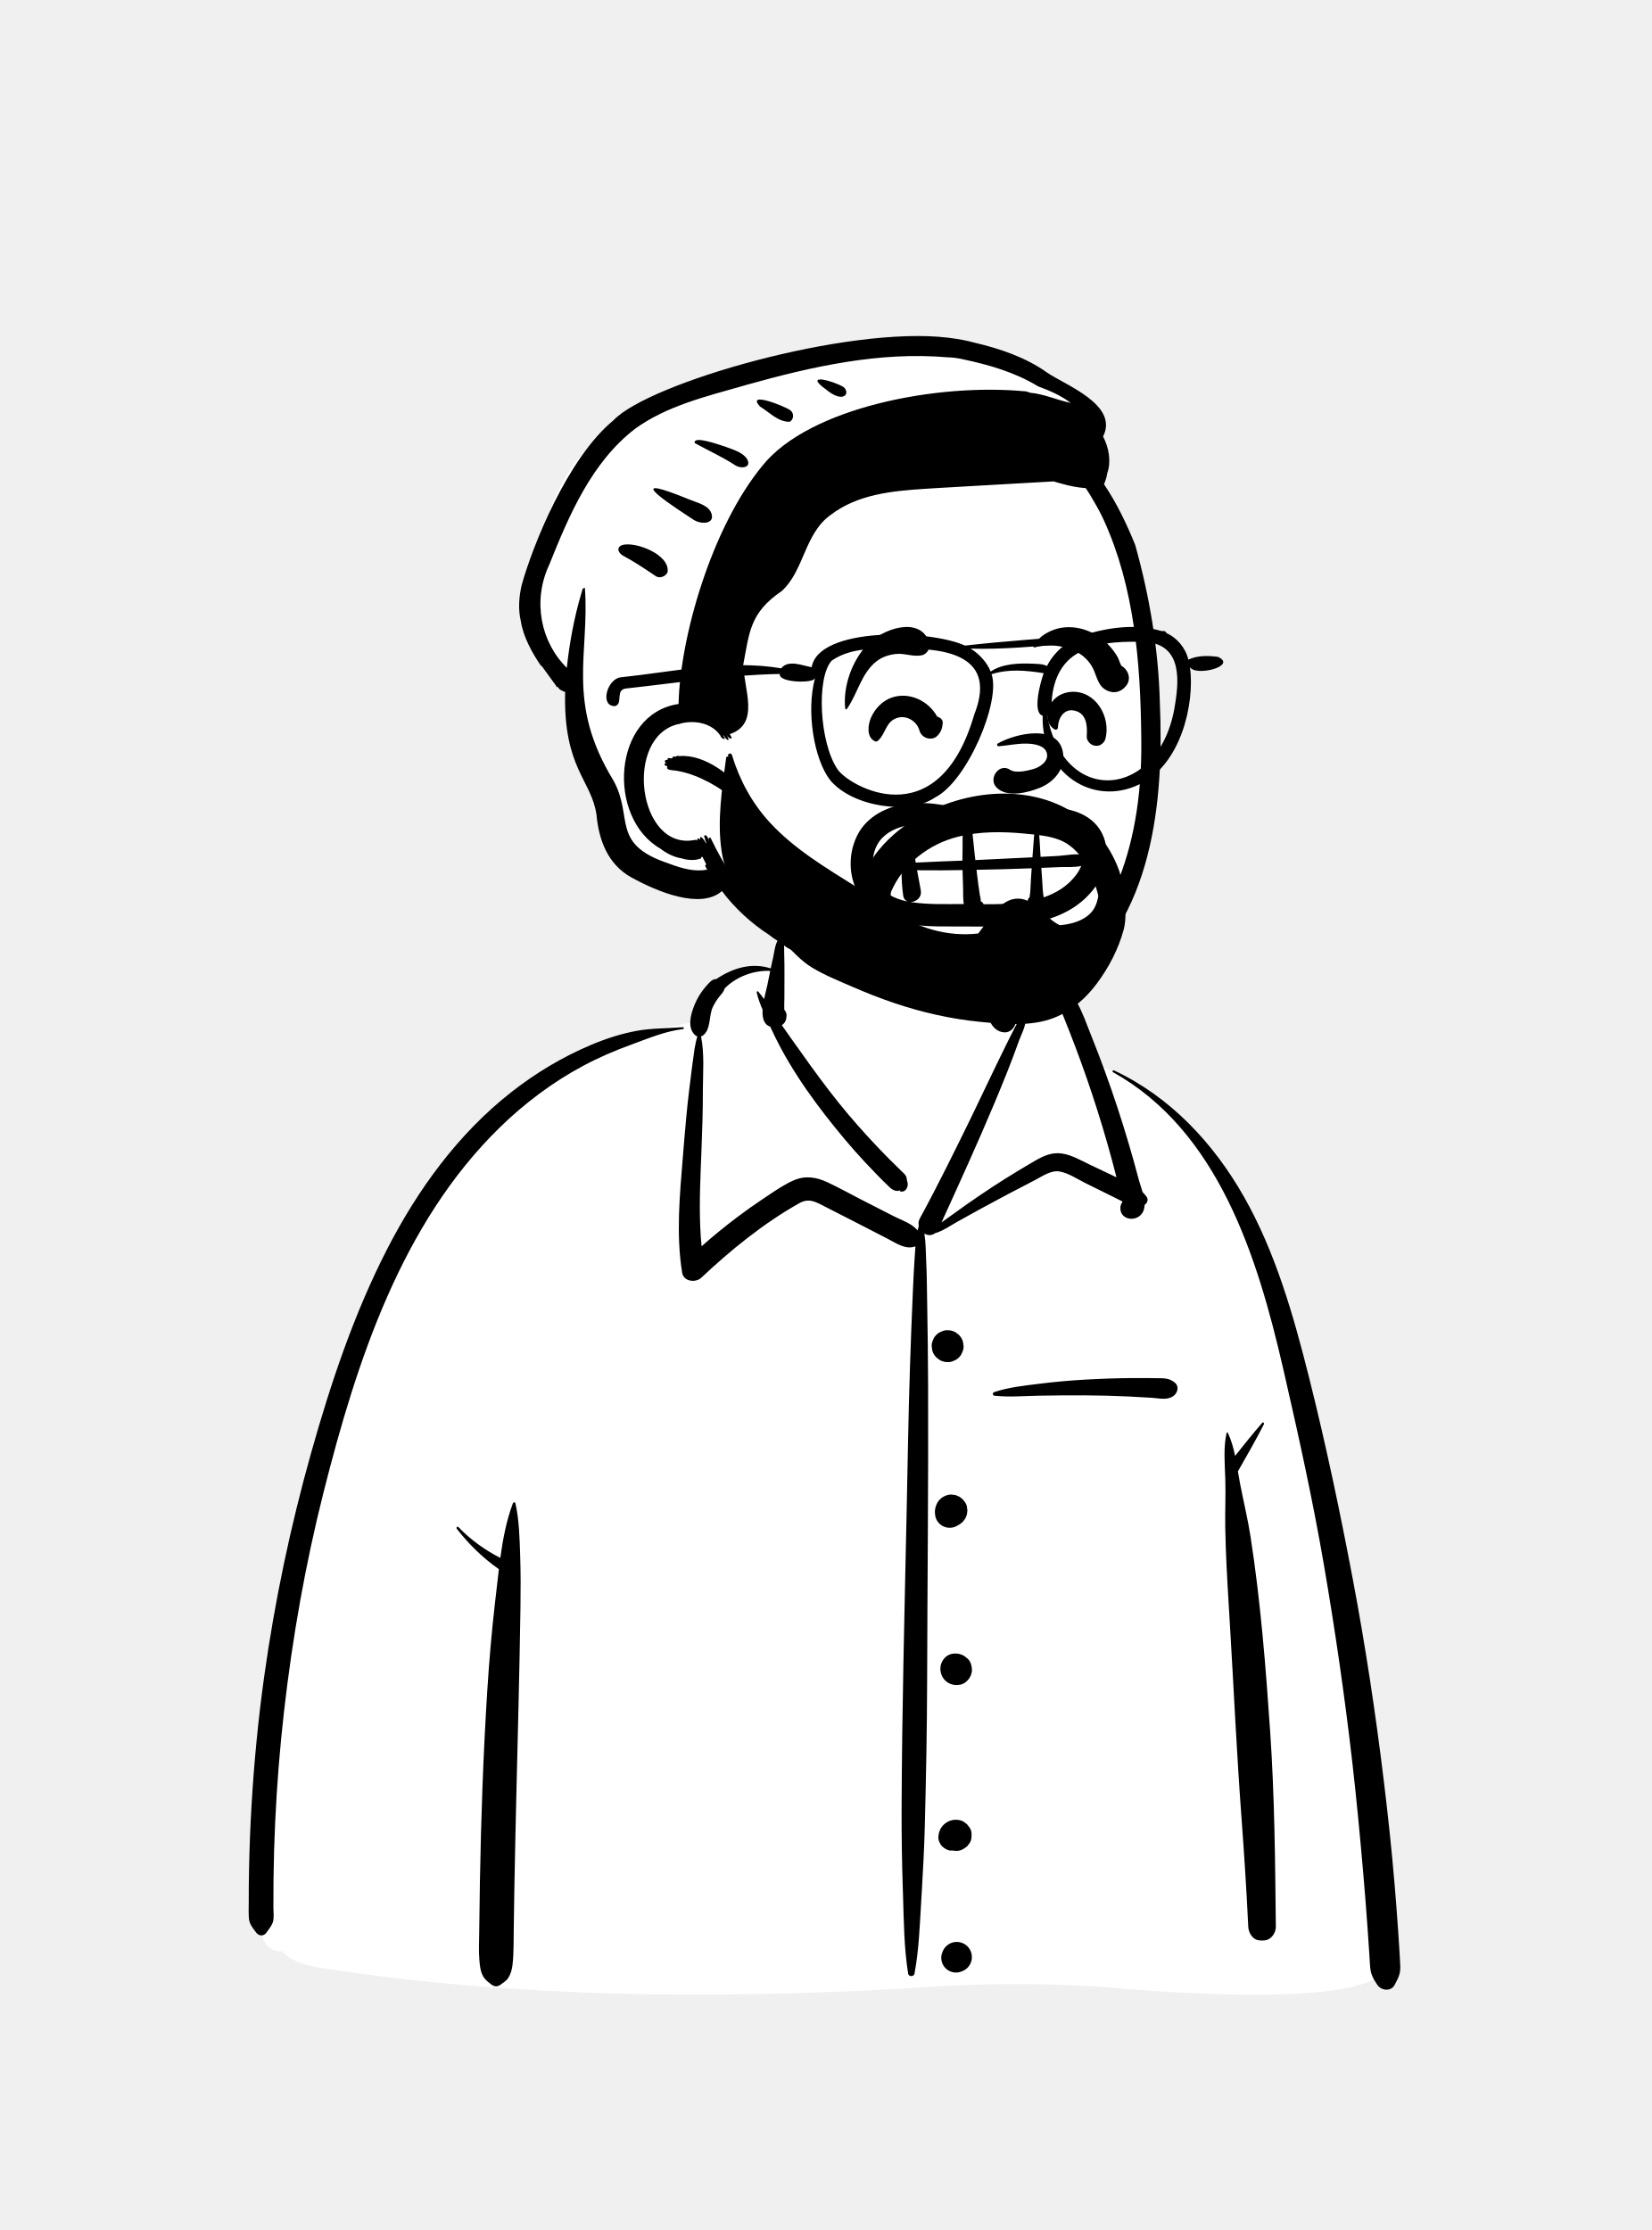
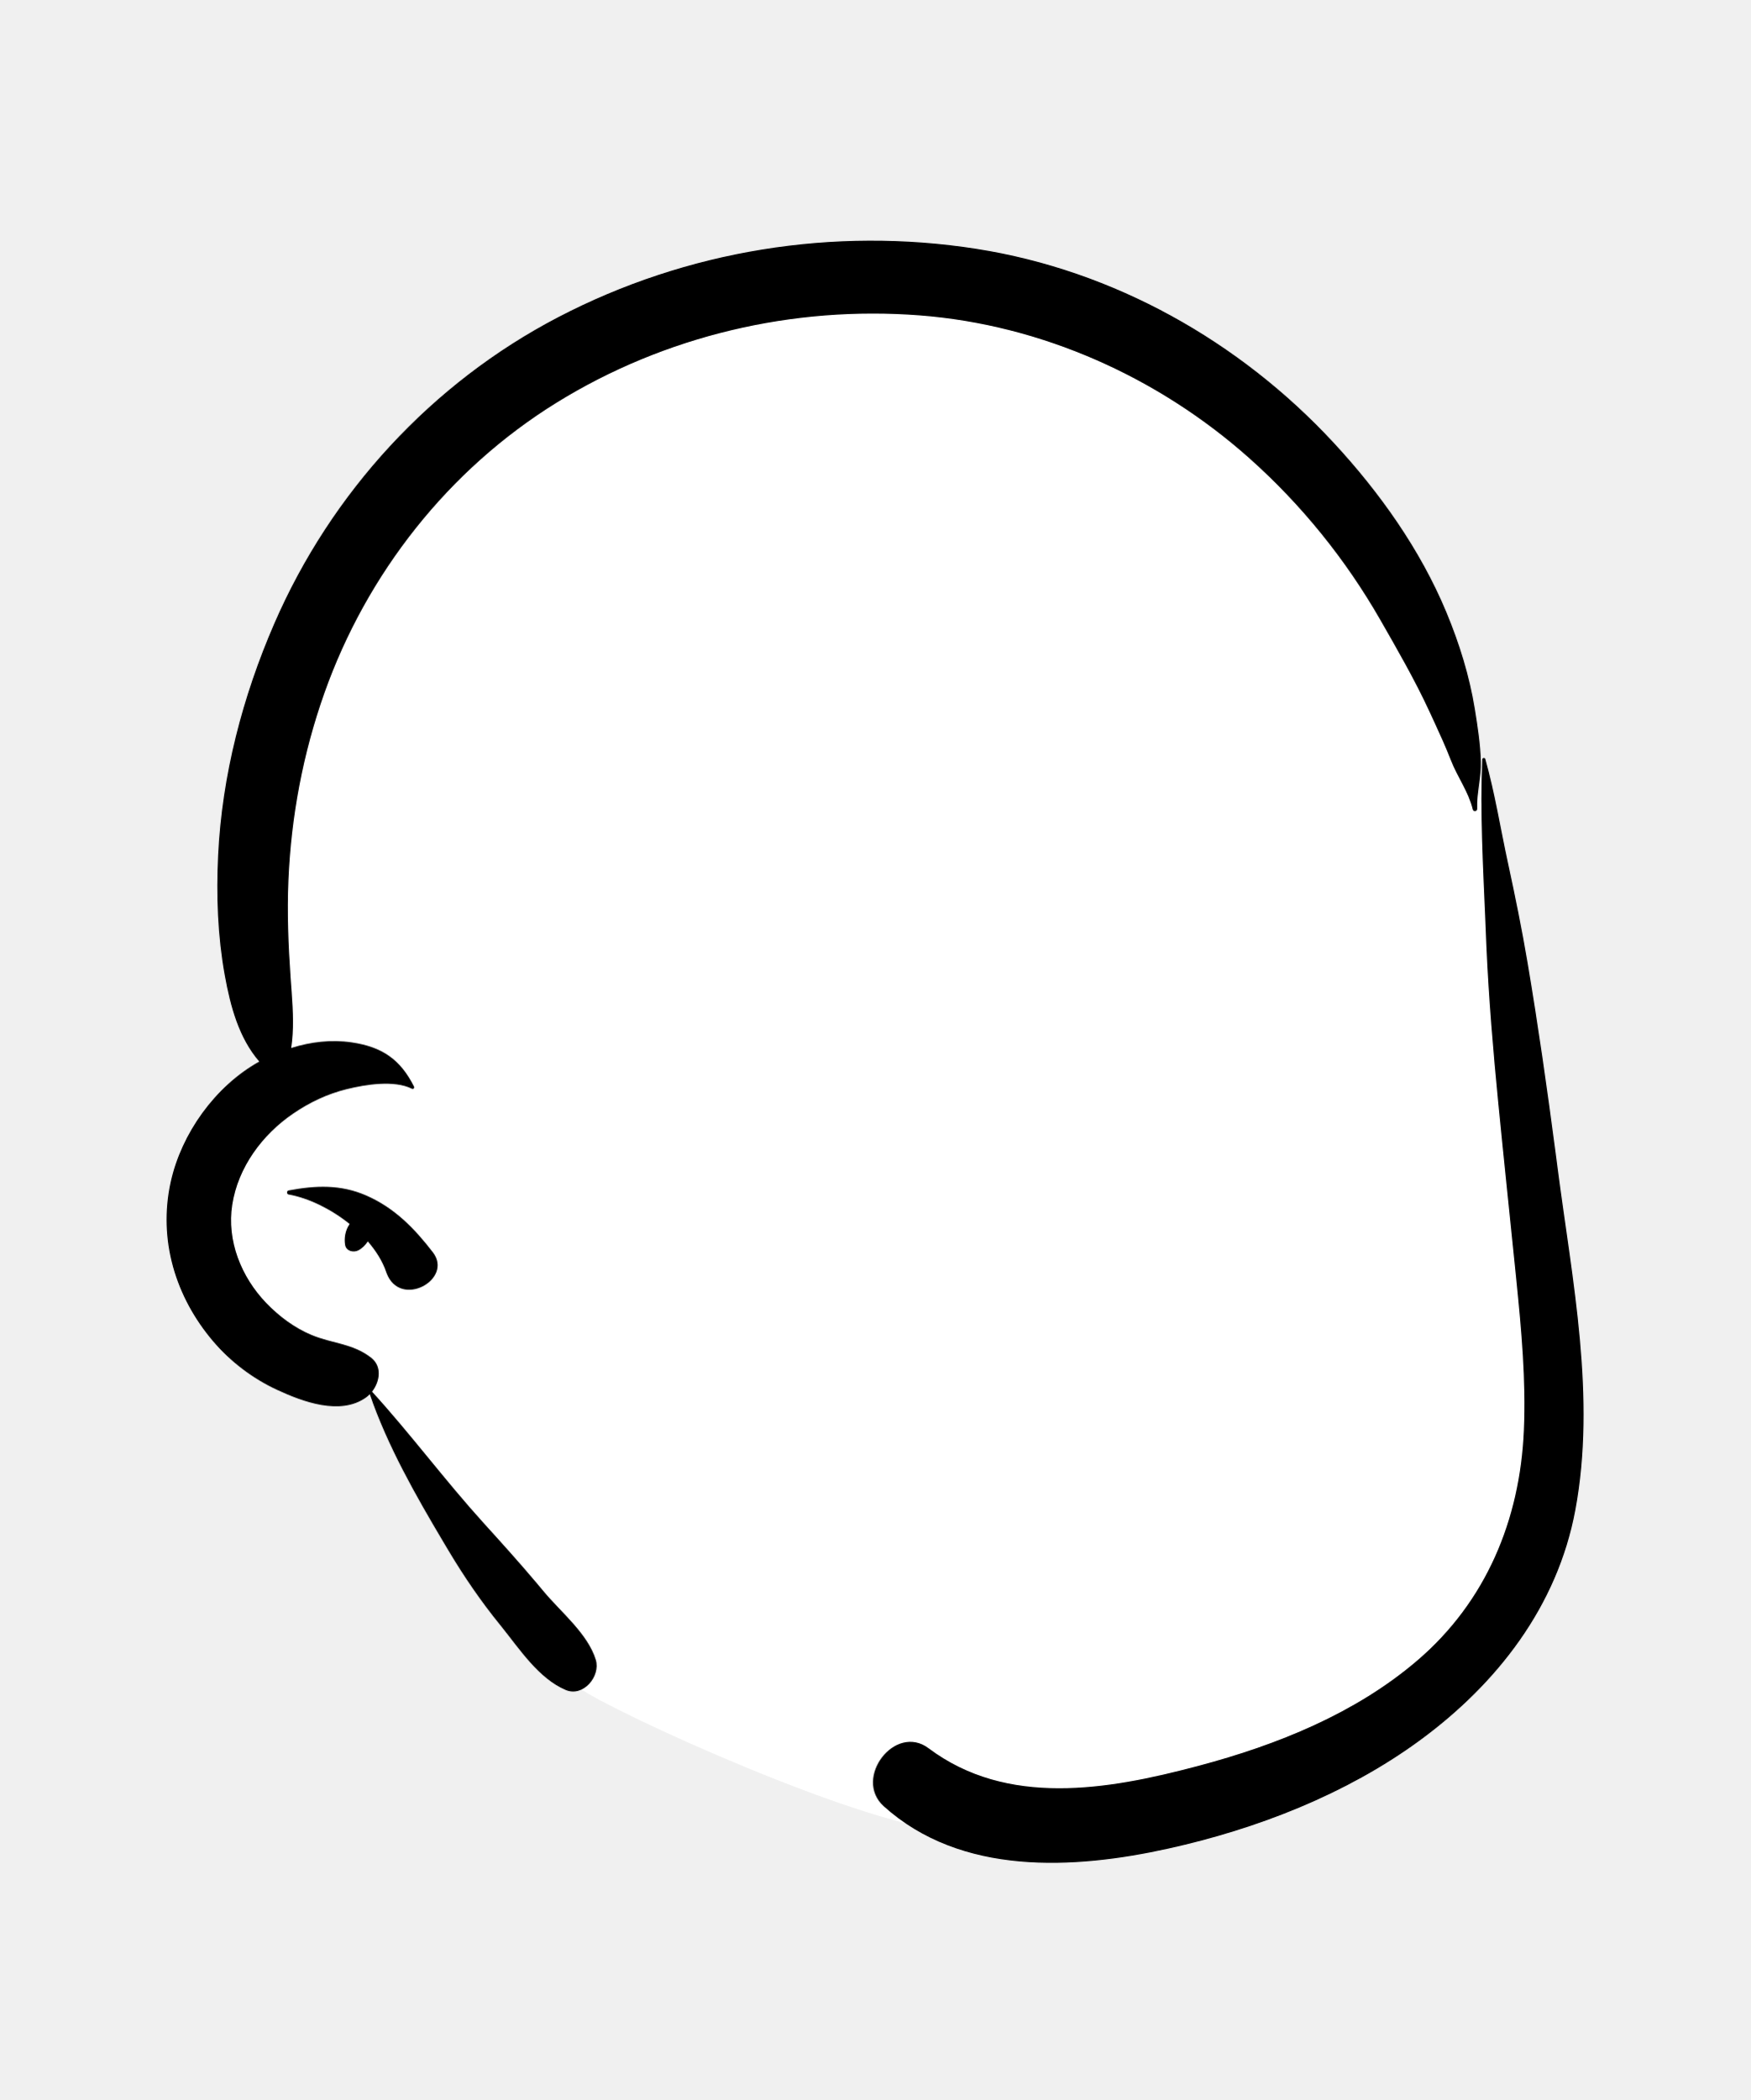
- <svg xmlns="http://www.w3.org/2000/svg" width="240px" height="324px" viewBox="0 0 240 324" version="1.1">
-   <g id="Introduction" stroke="none" stroke-width="1" fill="none" fill-rule="evenodd">
-     <g id="variations" transform="translate(-2526, -1730)">
-       <g id="images" transform="translate(126, 110)">
-         <g id="a-person/bust" transform="translate(2400, 1620)">
-           <g id="body/Button-Shirt-1" transform="translate(31.05634, 135.0528)">
-             <path d="M16.408,150.998 C44.009,155.193 72.111,155.403 99.941,153.88 C110.955,153.056 122.003,152.907 133.009,153.962 C139.512,154.445 168.025,156.626 170.354,150.799 C168.888,119.772 165.918,88.48 156.809,58.64 C153.062,48.044 149.844,39.25 142.532,30.482 C140.228,28.088 135.258,23.067 132.41,21.429 C129.943,20.011 128.912,20.517 127.495,18.121 C126.088,15.474 125.049,11.054 123.051,9.187 C121.015,7.285 117.999,7.966 114.261,8.578 C114.948,-0.707 110.664,-3.071 104.762,-4.837 C94.387,-8.798 84.142,-6.808 81.531,5.826 C76.689,5.826 73.97,7.91 71.03,9.913 C69.828,10.731 70.664,12.817 69.228,13.461 C66.572,14.407 61.879,14.175 59.322,15.339 C47.693,20.633 37.335,28.311 30.533,39.523 C15.284,63.462 4.809,113.889 6.621,142.262 C5.827,143.508 6.925,145.295 7.205,146.635 C7.557,147.8 8.698,148.575 9.889,148.443 C11.551,150.23 14.121,150.628 16.408,150.998 Z" id="🎨-Background" fill="#FFFFFF" />
-             <path d="M130.653,20.728 C130.484,20.633 130.633,20.391 130.803,20.471 C138.989,24.312 145.268,31.052 149.686,38.839 C154.262,46.903 156.869,56.058 159.117,65.005 L159.199,65.329 C161.596,74.901 163.634,84.572 165.469,94.266 C167.328,104.084 168.82,113.962 170.02,123.881 C170.613,128.786 171.142,133.699 171.555,138.622 C171.761,141.082 171.949,143.544 172.117,146.007 C172.184,146.992 172.248,147.977 172.302,148.963 L172.341,149.703 C172.375,150.373 172.454,151.046 172.289,151.708 C172.146,152.278 171.844,152.795 171.578,153.318 C171.053,154.354 169.613,154.183 169.047,153.318 L168.883,153.066 C168.508,152.486 168.196,151.947 168.078,151.225 C167.964,150.525 167.96,149.793 167.909,149.086 C167.815,147.787 167.735,146.486 167.643,145.186 C167.452,142.449 167.236,139.714 166.998,136.982 C166.527,131.587 166.021,126.197 165.4,120.816 C164.297,111.255 162.913,101.719 161.281,92.233 C159.686,82.967 157.67,73.795 155.567,64.635 L155.349,63.687 C151.667,47.693 145.992,29.275 130.653,20.728 Z M43.465,83.355 C43.526,83.195 43.785,83.159 43.828,83.355 C44.38,85.839 44.434,88.397 44.519,90.94 C44.602,93.448 44.598,95.968 44.562,98.477 C44.427,107.701 44.174,116.918 43.955,126.14 C43.846,130.753 43.743,135.367 43.664,139.981 C43.634,141.711 43.609,143.442 43.588,145.172 L43.563,147.454 C43.55,148.464 43.524,149.46 43.401,150.468 C43.32,151.131 43.147,151.764 42.781,152.332 C42.521,152.735 42.151,152.94 41.79,153.214 L41.723,153.267 C41.263,153.63 40.778,153.633 40.322,153.267 L40.19,153.162 C39.755,152.821 39.379,152.555 39.101,152.017 C38.714,151.268 38.652,150.454 38.586,149.629 C38.487,148.378 38.553,147.109 38.566,145.854 C38.592,143.337 38.626,140.82 38.671,138.303 C38.833,129.073 39.153,119.841 39.737,110.628 C40.012,106.288 40.384,101.934 40.885,97.612 L40.98,96.802 C41.132,95.53 41.27,94.236 41.426,92.938 C39.098,91.3 37.052,89.313 35.308,87.058 C35.179,86.892 35.391,86.66 35.546,86.82 C37.329,88.667 39.373,90.139 41.635,91.297 C42.006,88.578 42.516,85.875 43.465,83.355 Z M82.35,1.08 C82.382,1.055 82.432,1.044 82.462,1.08 C82.962,1.663 82.861,2.555 82.877,3.295 L82.879,3.363 C82.915,4.445 82.921,5.522 82.918,6.604 L82.907,10.047 L82.907,10.047 C82.905,10.52 82.867,11.013 82.891,11.489 L82.904,11.674 L82.904,11.674 C83.167,11.943 83.289,12.332 83.2,12.723 C83.183,13.224 82.921,13.642 82.539,13.905 L83.358,15.068 L83.358,15.068 L84.178,16.23 C85.868,18.628 87.577,21.004 89.357,23.336 C91.173,25.713 93.11,28.001 95.137,30.201 C96.127,31.276 97.134,32.336 98.165,33.372 C98.583,33.793 99.013,34.204 99.437,34.619 L99.859,35.037 C100.109,35.286 100.423,35.533 100.589,35.849 C100.686,36.036 100.708,36.496 100.743,36.572 C101.056,37.26 100.522,38.356 99.636,38.013 L99.676,37.986 C99.837,37.874 99.734,37.872 99.366,37.981 C99.133,37.981 98.915,37.927 98.712,37.821 L98.651,37.788 C98.364,37.642 98.108,37.36 97.876,37.134 L97.818,37.079 C97.285,36.58 96.777,36.051 96.267,35.529 C95.202,34.44 94.16,33.328 93.152,32.187 C91.141,29.909 89.234,27.538 87.428,25.095 C85.589,22.605 83.88,19.988 82.409,17.264 C81.851,16.23 81.34,15.176 80.85,14.11 C79.895,13.804 79.673,12.788 79.74,11.644 C79.388,10.824 79.071,9.987 78.883,9.131 C78.857,9.014 79.008,8.903 79.098,9.006 C79.403,9.353 79.686,9.722 79.958,10.101 C80.122,9.299 80.329,8.561 80.427,8.09 L80.85,6.013 L80.85,6.013 C78.465,5.889 75.852,6.869 74.209,8.584 C74.12,9.031 73.777,9.351 73.442,9.769 C73.059,10.246 72.725,10.782 72.476,11.342 C71.923,12.584 72.235,14.414 71.163,15.325 C71.051,15.42 70.926,15.486 70.797,15.527 C71.306,18.022 71.075,20.772 71.064,23.304 L71.064,23.527 C71.066,26.36 70.972,29.196 70.862,32.028 L70.751,34.83 C70.607,38.567 70.513,42.306 70.876,46.022 C72.533,44.554 74.247,43.152 76.02,41.817 C77.185,40.939 78.374,40.092 79.585,39.277 L80.569,38.62 C81.747,37.829 82.955,37.015 84.245,36.449 C85.933,35.709 87.539,35.963 89.168,36.723 C90.791,37.479 92.366,38.358 93.958,39.177 C95.577,40.011 97.199,40.838 98.821,41.666 C99.895,42.215 101.469,42.711 102.257,43.722 C102.307,43.498 102.366,43.275 102.434,43.053 C102.356,42.714 102.386,42.348 102.576,41.999 C105.223,37.133 107.672,32.151 110.104,27.175 C111.336,24.657 112.506,22.109 113.739,19.592 L114.938,17.141 C115.139,16.732 115.34,16.324 115.542,15.917 C115.844,15.307 116.159,14.703 116.465,14.095 C116.594,13.838 116.756,13.582 116.882,13.323 L116.942,13.193 C116.945,13.186 117.235,12.272 117.011,12.359 L116.992,12.368 C116.877,12.433 116.785,12.289 116.86,12.197 C117.177,11.805 117.619,12.152 117.8,12.516 C118.299,13.515 117.385,15.085 117.033,16.042 L117.014,16.096 C115.923,19.186 114.687,22.217 113.421,25.239 C110.994,31.031 108.386,36.735 105.785,42.448 L105.754,42.546 L105.754,42.546 C106.309,42.121 106.901,41.735 107.408,41.359 C108.688,40.411 110.005,39.509 111.32,38.61 C113.731,36.962 116.208,35.423 118.726,33.944 L119.23,33.649 C120.488,32.916 121.733,32.322 123.226,32.542 C124.613,32.746 125.903,33.492 127.155,34.097 L127.285,34.159 L131.156,36 C130.743,34.349 130.294,32.706 129.827,31.069 C128.915,27.877 127.912,24.71 126.824,21.573 C125.808,18.641 124.709,15.742 123.547,12.865 L123.197,12.002 C122.723,10.817 122.252,9.526 120.898,9.161 C119.545,8.796 117.993,9.337 116.756,8.565 C116.644,8.495 116.658,8.31 116.794,8.276 L117.557,8.083 C118.99,7.727 120.67,7.368 122.025,7.715 C123.499,8.093 124.719,9.331 125.434,10.617 C126.23,12.049 126.791,13.651 127.394,15.178 L127.49,15.418 C128.183,17.146 128.849,18.884 129.487,20.632 C130.761,24.128 131.922,27.666 132.972,31.236 C133.478,32.956 133.959,34.685 134.42,36.418 C134.553,36.916 134.772,37.52 134.951,38.15 C135.157,38.351 135.352,38.575 135.535,38.831 C135.838,39.255 135.62,39.752 135.243,40.006 C135.229,40.439 135.132,40.847 134.902,41.197 C134.003,42.562 131.627,42.21 131.723,40.375 C131.738,40.094 131.847,39.826 132.013,39.599 L132.008,39.563 L132.008,39.563 L131.989,39.495 L131.989,39.495 C131.577,39.298 131.163,39.077 130.726,38.861 L126.663,36.853 L126.663,36.853 C125.486,36.271 124.182,35.372 122.873,35.151 C121.653,34.944 120.366,35.853 119.318,36.402 L119.25,36.437 C116.715,37.736 114.2,39.079 111.695,40.432 C110.472,41.093 109.264,41.782 108.046,42.45 C107.027,43.01 105.928,43.812 104.783,44.128 C104.294,44.508 103.713,44.457 103.246,44.17 C103.459,45.492 103.446,46.848 103.512,48.2 C103.6,50.007 103.613,51.819 103.642,53.628 L103.654,54.307 C103.731,58.307 103.772,62.308 103.787,66.308 C103.841,80.555 103.684,94.806 103.647,109.053 C103.629,116.211 103.487,123.375 103.301,130.53 C103.222,133.562 103.057,136.59 102.879,139.618 L102.781,141.269 C102.574,144.753 102.452,148.276 101.807,151.713 C101.723,152.161 100.965,152.173 100.89,151.713 C100.297,148.03 100.264,144.266 100.15,140.54 L100.126,139.795 C99.989,135.794 99.923,131.796 99.937,127.793 C99.988,113.541 100.358,99.297 100.661,85.049 C100.814,77.89 100.916,70.728 101.153,63.571 C101.271,59.99 101.405,56.412 101.564,52.832 C101.635,51.234 101.703,49.638 101.809,48.042 L101.857,47.358 C101.89,46.912 101.917,46.471 101.949,46.034 C100.508,46.561 99.189,45.586 97.893,44.919 C96.398,44.15 94.904,43.379 93.409,42.612 L91.913,41.845 L91.913,41.845 L88.918,40.317 C87.57,39.628 86.531,38.943 85.093,39.751 C79.912,42.659 75.151,46.528 70.837,50.587 C70.009,51.366 68.261,51.157 68.051,49.852 C67.156,44.277 67.701,38.622 68.158,33.031 L68.326,30.955 C68.53,28.476 68.753,25.996 69.049,23.527 C69.182,22.422 69.314,21.318 69.46,20.216 L69.572,19.389 C69.754,18.083 69.874,16.784 70.263,15.53 C70.14,15.491 70.022,15.425 69.916,15.325 C68.746,14.215 69.31,12.288 69.844,10.967 C70.371,9.663 71.175,8.525 72.182,7.546 C72.401,7.332 72.711,7.194 73.022,7.187 C75.463,5.57 78.14,4.762 80.927,5.645 C81.005,5.271 81.085,4.897 81.169,4.524 L81.255,4.152 C81.472,3.227 81.552,1.698 82.35,1.08 Z M107.365,147.169 C108.122,146.961 108.952,147.18 109.507,147.735 C110.062,148.291 110.281,149.12 110.072,149.878 C109.968,150.251 109.779,150.574 109.507,150.849 C109.252,151.103 108.954,151.284 108.614,151.392 L108.535,151.416 L108.412,151.467 C108.032,151.569 107.652,151.569 107.273,151.467 C106.91,151.365 106.595,151.182 106.327,150.916 C106.062,150.649 105.878,150.333 105.776,149.97 C105.674,149.59 105.674,149.211 105.776,148.831 L105.828,148.707 L105.828,148.707 C105.932,148.334 106.121,148.01 106.394,147.735 C106.668,147.462 106.992,147.274 107.365,147.169 Z M152.337,71.666 C152.462,71.524 152.664,71.707 152.586,71.859 C151.407,74.172 150.092,76.469 148.799,78.724 C148.903,79.349 149.006,79.969 149.124,80.573 C149.627,83.149 150.244,85.678 150.646,88.278 C152.091,97.624 152.841,107.071 153.485,116.5 C154.131,125.964 154.213,135.431 154.31,144.913 C154.319,145.735 153.687,146.69 152.84,146.845 C152.452,146.916 152.162,146.902 151.775,146.845 C150.894,146.715 150.343,145.706 150.305,144.913 C150.052,139.614 149.712,134.321 149.319,129.03 C148.621,119.65 148.194,110.245 147.63,100.854 L147.432,97.572 C147.219,94.016 147.024,90.458 146.96,86.896 C146.918,84.537 147.044,82.178 146.966,79.821 C146.895,77.645 146.674,75.279 147.154,73.141 C147.172,73.061 147.298,73.041 147.335,73.118 C147.833,74.168 148.149,75.309 148.392,76.474 C149.677,74.848 150.986,73.219 152.337,71.666 Z M68.169,14.19 C68.35,14.177 68.342,14.448 68.169,14.468 C65.648,14.761 63.211,15.788 60.83,16.66 L60.627,16.735 C58.221,17.608 55.876,18.623 53.619,19.833 C49.206,22.199 45.154,25.25 41.571,28.743 C27.267,42.686 20.749,62.793 15.972,81.688 C13.318,92.186 11.431,102.862 10.208,113.619 C9.603,118.939 9.175,124.28 8.926,129.628 C8.798,132.369 8.718,135.113 8.684,137.857 C8.667,139.263 8.662,140.668 8.664,142.074 C8.664,142.718 8.779,143.529 8.607,144.154 C8.447,144.734 7.997,145.244 7.664,145.727 C7.269,146.299 6.559,146.269 6.159,145.727 L6.011,145.529 C5.584,144.963 5.167,144.421 5.106,143.68 C5.04,142.887 5.086,142.068 5.083,141.271 C5.077,139.664 5.097,138.058 5.129,136.452 C5.191,133.373 5.312,130.296 5.492,127.222 C5.858,120.984 6.46,114.759 7.323,108.57 C8.856,97.569 11.153,86.673 14.163,75.982 C17.003,65.897 20.366,55.841 25.158,46.499 C29.608,37.825 35.444,29.756 43.146,23.694 C46.728,20.875 50.627,18.526 54.831,16.757 C56.951,15.864 59.177,15.136 61.441,14.72 C63.68,14.31 65.909,14.367 68.169,14.19 Z M107.799,129.342 C108.199,129.339 108.645,129.427 108.988,129.649 L109.447,130.003 L109.447,130.003 C109.571,130.163 109.694,130.323 109.818,130.483 C110.104,130.857 110.142,131.462 110.083,131.907 C110.069,132.204 109.981,132.481 109.818,132.737 L109.469,133.189 L109.469,133.189 C109.133,133.463 108.853,133.658 108.447,133.79 C108.235,133.859 108.03,133.873 107.826,133.863 L107.758,133.858 L107.799,133.864 L107.728,133.856 L107.728,133.856 C107.661,133.85 107.595,133.843 107.528,133.834 C107.483,133.828 107.437,133.825 107.392,133.818 C107.348,133.815 107.306,133.813 107.261,133.817 C106.745,133.866 106.226,133.573 105.86,133.236 C105.529,132.933 105.233,132.29 105.279,131.834 L105.299,131.643 C105.333,131.322 105.362,131.195 105.498,130.873 C105.63,130.559 105.815,130.282 106.067,130.047 C106.548,129.599 107.138,129.347 107.799,129.342 Z M106.201,105.823 C106.886,105.075 108.063,105.02 108.913,105.472 C109.12,105.583 109.31,105.76 109.493,105.907 C109.953,106.279 110.133,106.95 110.159,107.515 C110.184,108.074 109.889,108.738 109.493,109.124 L109.397,109.217 L109.397,109.217 C109.16,109.448 108.821,109.648 108.489,109.709 C107.955,109.807 107.506,109.804 107.009,109.594 C106.581,109.414 106.213,109.124 105.962,108.73 L105.922,108.664 C105.904,108.636 105.888,108.608 105.873,108.579 L105.851,108.536 C105.375,107.62 105.503,106.583 106.201,105.823 Z M106.556,82.179 C106.865,82.082 107.174,82.068 107.483,82.137 C107.693,82.138 107.888,82.191 108.07,82.296 C108.266,82.351 108.438,82.451 108.583,82.595 C108.757,82.698 108.896,82.837 109,83.012 C109.205,83.237 109.344,83.5 109.416,83.803 L109.499,84.421 L109.416,85.04 L109.181,85.595 L109.181,85.595 C109.117,85.679 109.052,85.764 108.986,85.847 C108.883,86.023 108.744,86.162 108.568,86.266 C108.454,86.379 108.324,86.464 108.178,86.523 C107.66,86.894 106.971,87.015 106.357,86.846 C105.993,86.744 105.677,86.559 105.409,86.293 C105.142,86.024 104.958,85.708 104.856,85.344 L104.814,85.053 C104.76,84.663 104.751,84.447 104.862,83.951 C104.91,83.733 105.051,83.425 105.124,83.296 C105.439,82.743 105.952,82.364 106.556,82.179 Z M133.394,65.169 C134.281,65.163 135.169,65.164 136.056,65.174 L136.722,65.183 C137.836,65.201 138.791,65.086 139.667,65.859 C140.303,66.421 140.022,67.362 139.419,67.785 C138.504,68.426 137.357,68.104 136.306,68.033 C135.197,67.959 134.088,67.897 132.978,67.847 C130.828,67.751 128.678,67.69 126.527,67.68 C124.38,67.671 122.23,67.691 120.084,67.726 C117.9,67.761 115.626,67.965 113.454,67.739 C113.156,67.708 113.088,67.315 113.383,67.213 C115.429,66.505 117.732,66.275 119.876,66.005 C122.089,65.725 124.301,65.527 126.527,65.399 C128.813,65.268 131.103,65.185 133.394,65.169 Z M106.552,58.213 L106.625,58.214 C107.016,58.215 107.381,58.307 107.722,58.49 L107.795,58.53 L108.264,58.893 C108.551,59.182 108.75,59.523 108.86,59.916 L108.942,60.532 L108.942,60.532 C108.955,60.851 108.888,61.149 108.743,61.425 C108.649,61.713 108.49,61.961 108.264,62.171 C108.054,62.397 107.805,62.557 107.518,62.651 C107.263,62.785 106.99,62.852 106.698,62.852 L106.625,62.85 C106.207,62.849 105.817,62.743 105.456,62.534 L104.986,62.171 L104.986,62.171 C104.699,61.882 104.501,61.541 104.391,61.148 L104.308,60.532 L104.308,60.532 C104.296,60.213 104.362,59.915 104.507,59.639 C104.601,59.352 104.761,59.103 104.986,58.893 C105.196,58.667 105.445,58.507 105.732,58.414 C105.987,58.28 106.26,58.212 106.552,58.213 L106.552,58.213 Z M113.422,3.754 C113.921,3.03 114.826,3.674 114.697,4.255 C114.731,5.889 114.814,7.474 115.186,9.074 C115.356,9.807 115.579,10.54 115.922,11.211 L116.067,11.494 C116.512,12.373 116.857,13.203 116.258,14.167 C115.976,14.622 115.465,14.964 114.912,14.94 C112.458,14.834 112.121,11.417 111.972,9.51 C111.818,7.545 112.296,5.386 113.422,3.754 Z" id="🖍-Ink" fill="#000000" />
-           </g>
-           <g id="head/hat-beanie" transform="translate(78.59155, 38.04305)">
-             <path d="M51.719,12.408 C61.177,12.408 72.526,16.995 73.491,17.087 L73.517,17.088 C74.025,17.088 76.008,18.6 79.468,21.623 L75.721,28.935 L76.024,29.225 C77.475,30.616 78.714,31.885 79.692,32.885 C87.676,41.05 89.111,73.11 87.229,84.29 C85.348,95.471 81.863,106.411 65.638,106.411 C49.413,106.411 31.362,96.651 28.581,93.612 C26.728,91.586 24.645,90.615 22.335,90.7 C22.24,90.58 22.146,90.46 22.052,90.341 L21.712,90.293 C18.514,89.83 16.223,89.206 14.838,88.422 C12.133,86.891 9.16,78.843 9.16,77.07 C9.16,75.315 4.721,62.547 4.632,61.196 L4.631,61.158 C4.631,60.029 -1.169,54.837 -1.169,53.188 C-1.169,51.539 -2.338,51.639 -1.169,45.828 L-0.829,44.121 C0.415,37.934 2.849,27.69 12.133,23.238 C22.335,18.346 42.164,12.408 51.719,12.408 Z" id="Path" fill="#FFFFFF" />
-             <path d="M10.558,23.008 C15.646,17.606 44.531,9.249 59.145,11.021 L59.583,11.078 C60.749,11.225 61.899,11.449 63.033,11.754 C66.699,12.61 70.486,13.907 73.516,16.074 C76.045,17.846 84.023,20.741 81.672,25.377 C82.543,27.03 82.869,29.072 82.28,30.699 C82.205,31.261 82.032,31.779 81.811,32.316 C83.673,35.066 85.148,38.176 86.342,41.134 C88.428,48.578 89.727,56.324 89.917,63.919 C90.549,78.349 88.968,95.584 76.405,104.915 C68.816,110.828 56.929,111.026 48.401,103.695 C47.917,103.122 45.641,101.576 46.4,101.305 C46.626,101.544 46.858,101.776 47.095,102.005 C47.084,101.979 47.082,101.954 47.087,101.926 L46.864,101.725 C46.445,101.337 45.902,100.774 46.52,100.884 C46.548,100.916 46.578,100.944 46.607,100.975 C46.738,101.054 46.837,101.122 46.914,101.182 L46.953,101.214 L46.941,101.201 C46.585,100.821 46.371,100.434 46.904,100.681 L46.974,100.715 C47.211,100.965 47.452,101.204 47.697,101.436 C47.693,101.409 47.697,101.381 47.712,101.352 L47.484,101.131 C47.26,100.912 47.295,100.911 47.404,100.734 C46.929,100.07 47.814,100.465 47.877,100.724 C48.43,100.593 48.916,101.633 49.273,101.759 C64.907,113.783 87.594,103.114 87.227,69.61 L87.221,68.955 C87.114,58.241 86.212,47.23 81.783,37.532 C81.352,36.598 80.87,35.689 80.34,34.81 C79.975,34.151 79.584,33.508 79.163,32.883 C77.986,32.787 76.824,32.572 75.68,32.238 C75.286,32.139 74.898,32.029 74.509,31.9 C68.83,32.21 63.278,32.547 57.583,32.866 L55.805,32.977 C50.98,33.287 45.991,33.784 42.098,36.769 C38.279,39.487 38.261,44.846 34.992,47.829 C30.329,50.995 30.295,53.85 29.397,58.515 C29.464,62.032 31.901,67.142 27.428,68.622 C28.183,69.698 27.131,69.181 27.048,68.804 C27.039,68.806 27.031,68.808 27.025,68.808 C27.697,70.058 26.709,69.271 26.621,68.869 C26.568,68.854 26.516,68.816 26.463,68.763 C27.14,69.859 26.045,69.092 26.11,68.892 C24.801,66.879 22.106,66.567 20.207,67.1 C20.184,67.172 20.099,67.178 20.047,67.14 C11.97,68.891 14.054,85.617 22.33,84 C22.685,83.927 22.676,84.098 22.747,84.114 C22.555,83.612 23.094,83.816 23.089,83.921 L23.121,83.92 C23.147,83.918 23.137,83.915 23.156,83.921 C22.971,82.895 24.012,84.382 23.929,84.444 C23.961,84.425 23.997,84.414 24.029,84.41 L23.993,84.312 C23.82,83.852 23.835,84.043 23.836,83.78 C23.707,83.454 23.697,83.597 23.728,83.384 C24.184,83.031 24.318,84.103 24.47,84.181 C24.21,83.818 24.417,83.521 24.663,83.718 C26.527,87.641 28.935,91.326 32.046,94.229 C32.387,94.497 32.731,94.762 33.088,95.011 C34.411,96.164 36.442,96.906 37.681,97.928 C37.681,97.945 37.673,97.966 37.66,97.987 L37.688,98.012 L37.688,98.012 L37.717,98.04 L38.148,98.247 C38.275,98.355 38.389,98.475 38.49,98.608 C38.598,98.733 38.693,98.87 38.773,99.016 C38.813,99.194 38.725,99.268 38.556,99.192 C38.482,99.166 38.408,99.137 38.334,99.109 C38.338,99.115 38.34,99.12 38.344,99.124 C38.369,99.161 38.533,99.541 38.344,99.479 L38.321,99.471 C38.217,99.432 38.114,99.39 38.013,99.35 C38.133,99.5 38.243,99.663 38.34,99.8 C38.444,99.908 38.507,100.035 38.532,100.179 C38.528,100.259 38.484,100.293 38.404,100.282 C38.281,100.242 38.161,100.2 38.04,100.155 L38.074,100.221 C38.16,100.388 38.281,100.67 38.066,100.576 C37.882,100.519 37.704,100.453 37.527,100.381 C37.512,100.411 37.482,100.422 37.423,100.394 C36.859,100.193 36.314,99.948 35.792,99.659 C35.334,99.325 34.871,98.997 34.411,98.665 C33.977,98.405 33.559,98.116 33.16,97.79 C30.488,96.064 28.149,93.871 26.294,91.429 C23.19,94.117 16.986,91.549 13.148,89.444 C9.753,87.563 8.418,84.085 8.073,80.335 C7.356,75.287 3.232,73.559 3.519,62.482 C3.513,62.484 3.506,62.484 3.498,62.484 C3.348,62.44 3.202,62.381 3.065,62.305 C2.923,62.237 2.79,62.157 2.665,62.059 L2.511,61.846 L2.511,61.846 C2.431,61.802 2.359,61.755 2.304,61.709 L2.276,61.745 C2.186,61.854 2.246,61.69 2.251,61.658 L1.984,61.293 C1.348,60.426 0.651,59.452 0.084,58.674 L0.066,58.705 C0.053,58.729 0.046,58.746 0.052,58.754 C-1.299,56.812 -2.569,54.466 -2.922,52.196 C-3.339,50.447 -3.176,48.644 -2.813,47.024 C-1.254,41.35 3.853,28.511 10.558,23.008 Z M47.223,101.473 L47.139,101.397 L47.213,101.491 C47.252,101.539 47.292,101.582 47.357,101.626 C47.353,101.612 47.353,101.597 47.355,101.58 C47.312,101.547 47.268,101.511 47.223,101.473 Z M59.08,13.872 C49.17,13.019 39.423,15.203 29.966,17.847 L29.314,18.035 C23.936,19.57 18.251,20.951 13.706,24.236 C7.358,29.101 4.079,36.84 1.218,43.985 C-1.28,49.293 -0.003,55.28 3.762,58.986 C4.154,55.303 4.821,51.727 5.865,48.18 C6.083,47.626 5.918,47.444 6.387,47.372 C7.096,56.931 3.604,63.993 10.515,75.322 C13.514,80.668 10.042,84.579 18.51,87.392 L18.739,87.479 C20.503,88.145 22.43,88.671 24.158,88.299 L24.003,88.047 C23.845,87.787 23.797,87.661 24.027,87.55 C24.02,87.538 24.012,87.525 24.003,87.51 C23.818,87.159 23.638,86.804 23.467,86.445 C23.397,86.468 23.328,86.485 23.255,86.504 C23.302,86.591 23.308,86.678 23.178,86.707 C22.712,86.867 22.234,86.931 21.745,86.901 L21.639,86.893 C21.087,86.859 20.738,86.758 20.427,86.665 C20.323,86.648 20.22,86.631 20.118,86.61 C19.116,86.388 18.054,85.822 17.368,85.261 C9.539,80.813 10.348,65.67 19.998,64.238 C20.196,54.704 24.729,38.619 32.252,29.533 C39.053,21.176 57.618,17.554 70.534,18.831 C70.722,18.894 70.91,18.957 71.098,19.02 C73.091,19.197 74.99,20.085 76.984,20.498 C75.552,19.425 73.928,18.71 72.255,18.102 C68.922,16.062 65.1,14.959 61.408,14.18 C60.644,13.992 59.868,13.888 59.08,13.872 Z M19.556,71.898 C20.075,71.616 20.016,71.888 20.135,71.809 C23.867,71.504 27.892,74.773 29.978,77.499 C29.813,77.67 29.368,77.162 29.289,77.082 C29.279,77.093 29.266,77.101 29.253,77.105 L29.312,77.187 C30.157,78.401 28.481,76.973 28.324,76.678 C28.296,76.693 28.269,76.702 28.237,76.695 C28.37,76.826 28.776,77.166 28.846,77.408 L28.953,77.497 C29.968,78.366 29.884,79.02 28.732,77.786 C28.759,77.843 28.77,77.896 28.751,77.938 L28.79,77.965 C29.357,78.361 29.823,79.464 28.639,78.331 C28.762,79.159 27.465,77.559 27.424,77.57 C25.181,75.809 21.878,74.096 19.064,73.865 L18.967,73.854 C18.451,73.788 18.207,73.635 18.388,73.297 C17.752,73.146 17.901,72.832 18.202,72.842 C17.753,72.547 18.157,72.265 18.418,72.375 C18.239,71.88 18.956,72.21 19.022,72.141 C19.394,71.566 19.495,72.045 19.556,71.898 Z M11.733,41.178 C13.526,40.521 18.821,42.488 18.397,45.092 C18.145,45.69 17.314,46.032 16.73,45.695 L15.967,45.182 C14.64,44.294 13.444,43.514 12.019,42.739 C11.244,42.354 10.91,41.537 11.733,41.178 Z M21.932,37.308 L21.24,36.857 C17.504,34.411 12.222,30.705 21.589,34.539 C22.656,34.997 24.075,35.268 24.657,36.285 C25.572,38.16 23.164,38.286 21.932,37.308 Z M22.352,26.333 C22.052,25.195 25.782,26.53 26.868,26.882 L27.034,26.945 C28.09,27.338 29.301,27.704 29.933,28.616 C30.673,29.876 29.175,30.137 28.247,29.568 C26.344,28.324 24.257,27.385 22.352,26.333 Z M31.838,21.031 C29.738,18.737 35.357,20.935 36.199,21.545 L36.223,21.563 C36.851,22.005 36.724,22.958 36.134,23.237 C34.455,23.269 33.219,21.869 31.838,21.031 Z M41.393,18.518 C38.055,16.118 42.452,17.259 43.979,18.2 C45.02,19.118 43.948,20.668 41.393,18.518 Z" id="🖍-Ink" fill="#000000" />
-           </g>
-           <g id="face/Happy-Grin" transform="translate(112.1831, 77.35421)" fill="#000000">
-             <path d="M19.721,39.412 C23.343,38.972 26.853,40.081 30.394,40.64 C32.263,40.935 34.134,41.156 36.026,41.238 C36.407,41.254 36.787,41.264 37.168,41.272 C37.203,40.937 37.391,40.629 37.798,40.444 C38.631,40.066 39.297,39.896 40.212,39.932 C41.05,39.966 41.89,40.052 42.714,40.203 C44.212,40.477 45.715,41.1 46.811,42.183 C49.345,44.688 48.959,48.712 47.001,51.441 C42.955,57.079 35.57,57.341 29.245,57.267 L28.661,57.259 C22.902,57.177 14.663,58.036 12.046,51.481 C11.084,49.071 11.218,46.277 12.396,43.965 C13.801,41.208 16.759,39.772 19.721,39.412 Z M37.71,48.8 L37.659,48.802 C35.003,48.904 32.349,48.976 29.692,49.023 C29.771,49.706 29.853,50.388 29.945,51.069 C30.018,51.605 30.096,52.141 30.177,52.675 C30.212,52.902 30.338,53.253 30.302,53.478 L30.289,53.566 L30.289,53.566 C30.426,53.628 30.549,53.727 30.641,53.872 C30.674,53.921 30.697,53.972 30.72,54.022 C32.783,54.038 35.002,53.998 37.105,53.623 L37.109,53.577 L37.109,53.577 C37.147,53.309 37.259,53.128 37.407,53.004 C37.555,52.147 37.542,51.234 37.599,50.384 C37.634,49.855 37.673,49.328 37.71,48.8 Z M27.663,49.059 C25.749,49.092 23.834,49.117 21.921,49.094 L21.052,49.08 L21.052,49.08 C21.236,50.065 21.435,51.046 21.601,52.037 C21.774,53.07 20.866,53.726 20.079,53.7 C20.167,53.714 20.256,53.729 20.344,53.742 C22.801,54.09 25.353,53.997 27.847,53.995 C27.713,53.211 27.767,52.327 27.747,51.673 L27.743,51.572 C27.705,50.734 27.678,49.897 27.663,49.059 Z M14.663,48.879 C14.73,49.391 14.859,49.892 15.052,50.358 C15.869,52.329 17.742,53.248 19.724,53.636 C19.38,53.517 19.107,53.232 19.038,52.743 C18.866,51.527 18.804,50.292 18.8,49.058 C17.419,49.045 16.028,49.016 14.663,48.879 Z M44.912,48.458 C43.929,48.69 42.786,48.584 41.822,48.627 C40.918,48.669 40.014,48.704 39.11,48.741 C39.153,49.358 39.194,49.975 39.239,50.592 C39.297,51.389 39.303,52.232 39.456,53.026 C41.274,52.405 42.904,51.409 44.127,49.816 C44.432,49.42 44.704,48.954 44.912,48.458 Z M19.306,42.645 C17.669,43.033 16.12,43.852 15.287,45.35 C14.793,46.239 14.576,47.293 14.618,48.332 C16.001,48.17 17.408,48.109 18.809,48.059 C18.813,47.807 18.819,47.555 18.827,47.303 L18.848,46.659 C18.886,45.429 18.906,43.886 19.306,42.645 Z M27.777,42.795 L27.057,42.714 C25.056,42.486 23.055,42.247 21.054,42.384 C20.764,42.404 20.47,42.435 20.175,42.479 C20.529,43.756 20.499,45.255 20.647,46.52 C20.704,47.008 20.776,47.493 20.856,47.976 L21.204,47.96 L21.204,47.96 C23.351,47.843 25.501,47.772 27.65,47.687 C27.65,47.283 27.652,46.879 27.659,46.475 L27.666,46.071 C27.691,45.039 27.624,43.876 27.777,42.795 Z M37.827,42.631 C35.731,42.97 33.565,43.042 31.506,43.044 C30.683,43.045 29.861,42.995 29.04,42.922 C29.093,43.36 29.121,43.802 29.162,44.234 C29.243,45.106 29.335,45.976 29.436,46.846 L29.526,47.607 L29.526,47.607 C32.168,47.488 34.809,47.358 37.45,47.224 L37.823,47.204 L37.823,47.204 L37.928,45.741 C37.999,44.766 38.077,43.791 38.187,42.82 L38.104,42.79 L38.104,42.79 C38.007,42.75 37.915,42.695 37.827,42.631 Z M38.738,42.994 C38.853,44.374 38.917,45.758 39.002,47.14 L40.743,47.047 C41.033,47.031 41.323,47.015 41.613,46.998 C42.742,46.933 44.192,46.591 45.307,46.91 C45.392,45.896 45.102,44.907 44.187,44.226 C42.58,43.029 40.535,43.455 38.738,42.994 Z M32.789,30.666 C35.382,29.18 41.887,27.662 42.299,32.33 C42.488,34.478 40.892,36.257 39.028,37.052 L38.958,37.081 C37.21,37.8 34.111,38.612 32.598,37.053 C31.339,35.755 33.009,33.428 34.574,34.491 C35.378,35.038 37.07,34.635 37.968,34.375 L38.024,34.359 C38.992,34.074 40.283,33.163 39.882,31.97 C39.528,30.915 38.021,30.723 37.076,30.688 C35.667,30.638 34.295,30.965 32.899,31.072 C32.678,31.089 32.61,30.768 32.789,30.666 Z M43.529,23.16 C47.048,22.995 49.237,26.839 48.427,29.988 C48.288,30.531 47.68,31.065 47.093,31.004 L46.946,30.99 C46.871,30.983 46.795,30.974 46.726,30.954 C46.169,30.8 45.67,30.221 45.71,29.62 L45.721,29.445 C45.803,27.957 45.642,26.243 43.875,25.883 C42.376,25.577 41.539,27.021 41.521,28.349 C41.518,28.585 41.253,28.75 41.044,28.623 C39.961,27.963 39.773,26.651 40.187,25.521 C40.711,24.089 42.024,23.23 43.529,23.16 Z M17.415,23.984 C19.976,23.13 22.739,24.495 23.979,26.76 C24.414,26.886 24.848,27.221 24.788,27.735 C24.701,28.474 24.569,28.94 24.057,29.5 C23.256,30.376 21.756,29.928 21.423,28.849 L21.409,28.801 C21.031,27.406 19.496,26.486 18.098,26.974 C16.465,27.544 16.512,29.27 15.367,30.275 C15.232,30.393 15.071,30.412 14.909,30.334 C13.693,29.746 13.911,27.975 14.345,26.962 C14.914,25.632 16.02,24.45 17.415,23.984 Z M13.928,16.205 C16.003,14.087 21.414,12.037 22.833,15.949 C23.104,16.694 22.528,17.698 21.753,17.853 C20.483,18.106 19.357,17.554 18.095,17.653 C17.074,17.734 16.009,18.075 15.193,18.708 C12.932,20.46 12.435,23.424 10.859,25.655 C10.783,25.764 10.634,25.718 10.619,25.59 C10.261,22.342 11.655,18.525 13.928,16.205 Z M40.99,14.12 C42.367,13.633 43.927,13.675 45.311,14.107 C46.705,14.542 47.985,15.368 48.972,16.447 C49.419,16.937 49.833,17.477 50.165,18.053 C50.342,18.358 50.527,18.988 50.728,19.363 C51.812,19.989 52.276,21.417 51.305,22.433 L51.261,22.477 L51.131,22.606 C50.609,23.123 49.822,23.347 49.109,23.141 C47.515,22.679 47.321,21.423 46.769,20.089 C46.404,19.208 45.779,18.429 45.022,17.856 C43.232,16.504 40.297,16.073 38.142,16.71 C38.027,16.744 37.892,16.598 37.974,16.492 C38.382,15.962 38.618,15.528 39.164,15.101 C39.719,14.668 40.325,14.355 40.99,14.12 Z" id="🖍-Ink" />
-           </g>
-           <g id="facial-hair/Full" transform="translate(104.5775, 109.4794)" fill="#000000">
-             <path d="M24.871,20.119 C26.582,16.11 30.315,13.164 34.613,12.087 C37.77,11.298 41.082,11.323 44.3,11.636 C45.986,11.799 47.794,11.933 49.382,12.559 C50.739,13.094 51.845,14.105 52.676,15.293 C53.665,16.699 54.339,18.309 54.811,19.96 C54.878,20.194 54.941,20.431 55,20.668 C54.795,21.913 54.358,22.973 53.206,23.756 C52.081,24.52 50.738,24.833 49.4,24.944 C49.269,24.881 49.142,24.816 49.026,24.75 C46.941,23.556 45.473,20.734 42.841,21.116 C40.493,21.457 38.946,24.413 37.55,26.147 C33.066,26.669 28.586,25.322 24.938,22.757 C24.753,21.879 24.742,20.994 24.871,20.119 M58.047,17.078 C57.689,16.071 57.237,15.096 56.702,14.177 C54.931,11.139 52.214,8.719 48.988,7.335 C41.356,4.066 31.482,6.37 25.319,11.732 C23.214,13.564 21.085,16.257 20.442,19.154 C20.25,19.192 20.068,19.292 19.919,19.433 C15.466,16.629 10.881,13.931 7.293,10.043 C4.687,7.219 2.875,3.876 1.765,0.203 C1.674,-0.1 1.187,-0.055 1.201,0.279 C1.206,0.357 1.21,0.435 1.214,0.514 C1.168,0.37 0.948,0.444 0.931,0.584 C0.334,5.046 -0.413,9.777 0.275,14.262 C0.687,16.938 1.902,18.898 3.526,21.014 C5.267,23.282 7.238,25.391 9.253,27.414 C10.531,28.698 11.867,30.179 13.432,31.12 C15.253,32.214 17.319,33.046 19.262,33.89 C21.239,34.751 23.245,35.547 25.29,36.236 C29.377,37.62 33.601,38.576 37.898,38.995 C41.34,39.33 45.272,39.694 48.57,38.399 C51.098,37.406 53.138,35.612 54.756,33.454 C56.518,31.103 57.911,28.426 58.681,25.602 C59.481,22.67 58.216,17.551 58.047,17.078" id="🖍-Ink" />
-           </g>
-           <g id="accessories/Glasses" transform="translate(88.52113, 88.97847)" fill="#000000">
-             <path d="M82.202,13.375 C80.188,27.005 66.127,28.512 63.629,14.981 C64.03,14.805 64.318,14.459 64.258,13.788 C64.244,10.839 65.159,7.723 67.818,6.083 C70.566,4.391 73.781,4.223 76.961,4.266 C83.029,4.121 82.902,9.195 82.202,13.375 M61.428,7.447 C59.523,7.367 57.114,7.434 55.408,8.595 C54.939,7.331 53.721,5.982 52.489,5.261 C57.066,5.395 61.777,4.944 66.387,4.594 C65.284,5.347 64.257,6.478 63.589,7.785 C62.97,7.455 62.083,7.485 61.428,7.447 M53.034,14.82 C47.753,33.003 34.572,25.078 33.135,22.748 C30.543,18.891 30.055,9.517 32.313,7.011 C35.545,4.744 40.12,5.327 43.938,5.272 C50.953,5.366 55.934,7.466 53.034,14.82 M88.437,6.456 C87.003,6.269 85.469,6.231 84.135,6.863 C83.725,5.116 82.435,3.656 80.98,3.014 C80.803,2.793 80.83,2.674 80.228,2.707 C76.532,1.596 72.396,2.184 68.844,3.324 C63.234,3.796 57.349,4.169 51.692,4.82 C46.393,2.439 30.402,2.09 29.408,7.958 C28.158,7.771 26.029,6.787 24.979,8.122 C17.273,6.815 9.312,8.631 1.573,9.44 C-0.375,9.799 -1.378,13.666 0.833,13.613 C2.076,13.276 0.795,11.205 2.469,11.049 C9.935,10.234 17.238,9.076 24.781,8.941 C24.519,10.244 29.77,10.329 29.848,9.568 C29.859,9.573 29.871,9.577 29.882,9.582 C28.585,14.42 29.756,21.382 32.101,24.382 C35.386,28.31 43.635,29.437 47.293,26.91 C52.011,24.577 56.92,12.868 55.541,8.978 C58.043,8.185 60.517,8.423 63.114,8.827 C62.519,10.507 61.493,14.643 62.97,15.001 C62.699,23.212 70.168,28.336 77.054,24.967 C83.014,22.168 85.099,13.309 84.37,7.932 C85.112,9.366 91.341,7.804 88.437,6.456" id="🖍-Ink" />
-           </g>
-         </g>
-       </g>
-     </g>
+ <svg xmlns="http://www.w3.org/2000/svg" viewBox="0 0 473 567" version="1.1">
+   <g id="head/mono/No-Hair-1" stroke="none" stroke-width="1" fill="none" fill-rule="evenodd">
+     <path d="M402.066,224.221 C393.016,186.067 373.228,150.561 341.55,121.866 C246.222,27.62 71.159,78.775 71.952,220.797 C68.533,237.385 67.145,254.441 68.277,271.358 C68.745,278.576 71.869,288.649 67.672,295.145 C58.205,307.298 52.703,316.256 55.925,332.422 C58.617,346.537 68.223,356.537 81.187,361.853 C88.962,364.084 96.339,368.944 99.219,376.352 C116.525,408.036 129.346,434.39 156.629,455.983 C163.669,461.542 235.875,494.884 259.666,494.884 C329.317,494.884 417.103,469.654 418.56,391.854 C418.812,374.766 415.813,357.479 413.932,340.526 C409.353,301.838 410.968,261.748 402.066,224.221 Z" id="🎨-Background" fill="#FFFFFF" />
+     <path d="M400.499,205.137 C400.521,204.665 401.197,204.559 401.328,205.025 C403.917,214.21 405.384,223.567 407.409,232.895 C409.359,241.88 411.2,250.891 412.732,259.955 C415.623,277.061 418.059,294.212 420.325,311.408 L420.888,315.708 C424.826,345.965 431.33,377.486 425.643,407.92 C420.79,433.889 404.519,454.819 383.55,470.164 C363.695,484.693 339.622,494.017 315.72,499.318 C290.066,505.009 259.658,506.707 238.785,487.895 C230.429,480.362 241.82,465.416 250.885,472.214 C272.171,488.173 299.249,483.468 323.268,477.118 L323.995,476.925 C345.076,471.31 366.297,462.799 383.033,448.441 C401.536,432.566 410.685,410.534 411.742,386.37 C412.335,372.794 411.069,359.233 409.704,345.737 L409.552,344.238 C407.985,328.804 406.341,313.377 404.824,297.937 C403.44,283.858 402.246,269.696 401.614,255.554 L401.32,248.421 C400.707,234.04 399.881,219.449 400.499,205.137 Z M150.857,85.645 C185.494,67.612 225.303,61.158 263.851,67.21 C300.909,73.028 334.918,92.15 360.339,119.569 C372.75,132.956 383.767,148.441 390.807,165.358 C394.303,173.762 397.041,182.529 398.5,191.533 C399.25,196.162 399.986,200.958 400.127,205.651 C400.257,209.996 398.981,214.071 399.132,218.488 C399.156,219.179 398.096,219.312 397.935,218.65 C396.731,213.725 393.83,210.001 392.01,205.323 C390.65,201.83 389.107,198.42 387.536,195.02 L386.187,192.107 C382.269,183.64 377.586,175.521 372.952,167.431 C363.623,151.137 351.654,136.329 337.637,123.834 C313.029,101.896 281.457,87.735 248.506,85.185 C214.305,82.537 179.615,90.689 150.407,108.747 C121.201,126.804 99.118,154.874 87.651,187.193 C81.867,203.502 78.671,220.495 77.928,237.773 C77.552,246.519 77.903,255.338 78.516,264.067 L78.821,268.23 C79.178,273.221 79.422,278.194 78.677,283.065 C83.945,281.422 89.466,280.741 95.008,281.554 C103.243,282.762 108.163,286.138 111.858,293.496 C112.05,293.88 111.663,294.264 111.281,294.073 C106.492,291.683 98.743,292.941 93.671,294.194 C88.394,295.498 83.639,297.766 79.154,300.832 C70.858,306.501 64.353,315.286 62.758,325.365 C61.215,335.101 65.212,344.959 71.925,351.937 C75.382,355.531 79.513,358.638 84.138,360.574 C89.751,362.925 95.306,362.852 100.272,366.733 C103.343,369.132 102.6,373.237 100.519,375.901 C110.996,387.389 120.287,399.957 130.762,411.49 C135.619,416.836 140.436,422.188 145.089,427.706 L146.826,429.783 C151.471,435.39 158.863,441.313 160.987,448.365 C162.308,452.752 157.609,458.49 152.861,456.491 C145.576,453.424 140.376,445.443 135.453,439.322 L135.132,438.926 C129.97,432.583 125.388,425.887 121.198,418.87 L119.82,416.558 C112.243,403.816 104.732,390.601 99.9,376.602 C99.582,376.93 99.243,377.229 98.888,377.482 C91.927,382.431 81.809,378.626 74.859,375.412 C68.296,372.379 62.281,367.815 57.592,362.314 C47.394,350.352 42.693,334.86 46.099,319.335 C48.983,306.184 58.099,293.392 70.049,286.74 C64.532,280.39 62.248,271.83 60.728,263.461 C58.788,252.778 58.401,241.83 58.928,230.997 C59.98,209.42 65.532,188.151 74.117,168.393 C89.475,133.04 116.626,103.468 150.857,85.645 Z M77.955,321.556 C85.225,320.194 92,319.865 99.012,322.941 C106.618,326.28 111.971,331.792 116.947,338.25 C122.609,345.596 108.098,353.621 104.44,343.869 L104.332,343.568 C103.352,340.681 101.597,337.89 99.374,335.321 C98.707,336.343 97.815,337.243 96.767,337.758 C95.498,338.382 93.56,337.95 93.255,336.329 C92.917,334.53 93.291,332.35 94.329,330.827 L94.471,330.619 L94.471,330.619 C89.427,326.56 83.36,323.595 77.955,322.641 C77.415,322.545 77.421,321.656 77.955,321.556 Z" id="🖍-Ink" fill="#000000" />
  </g>
</svg>
